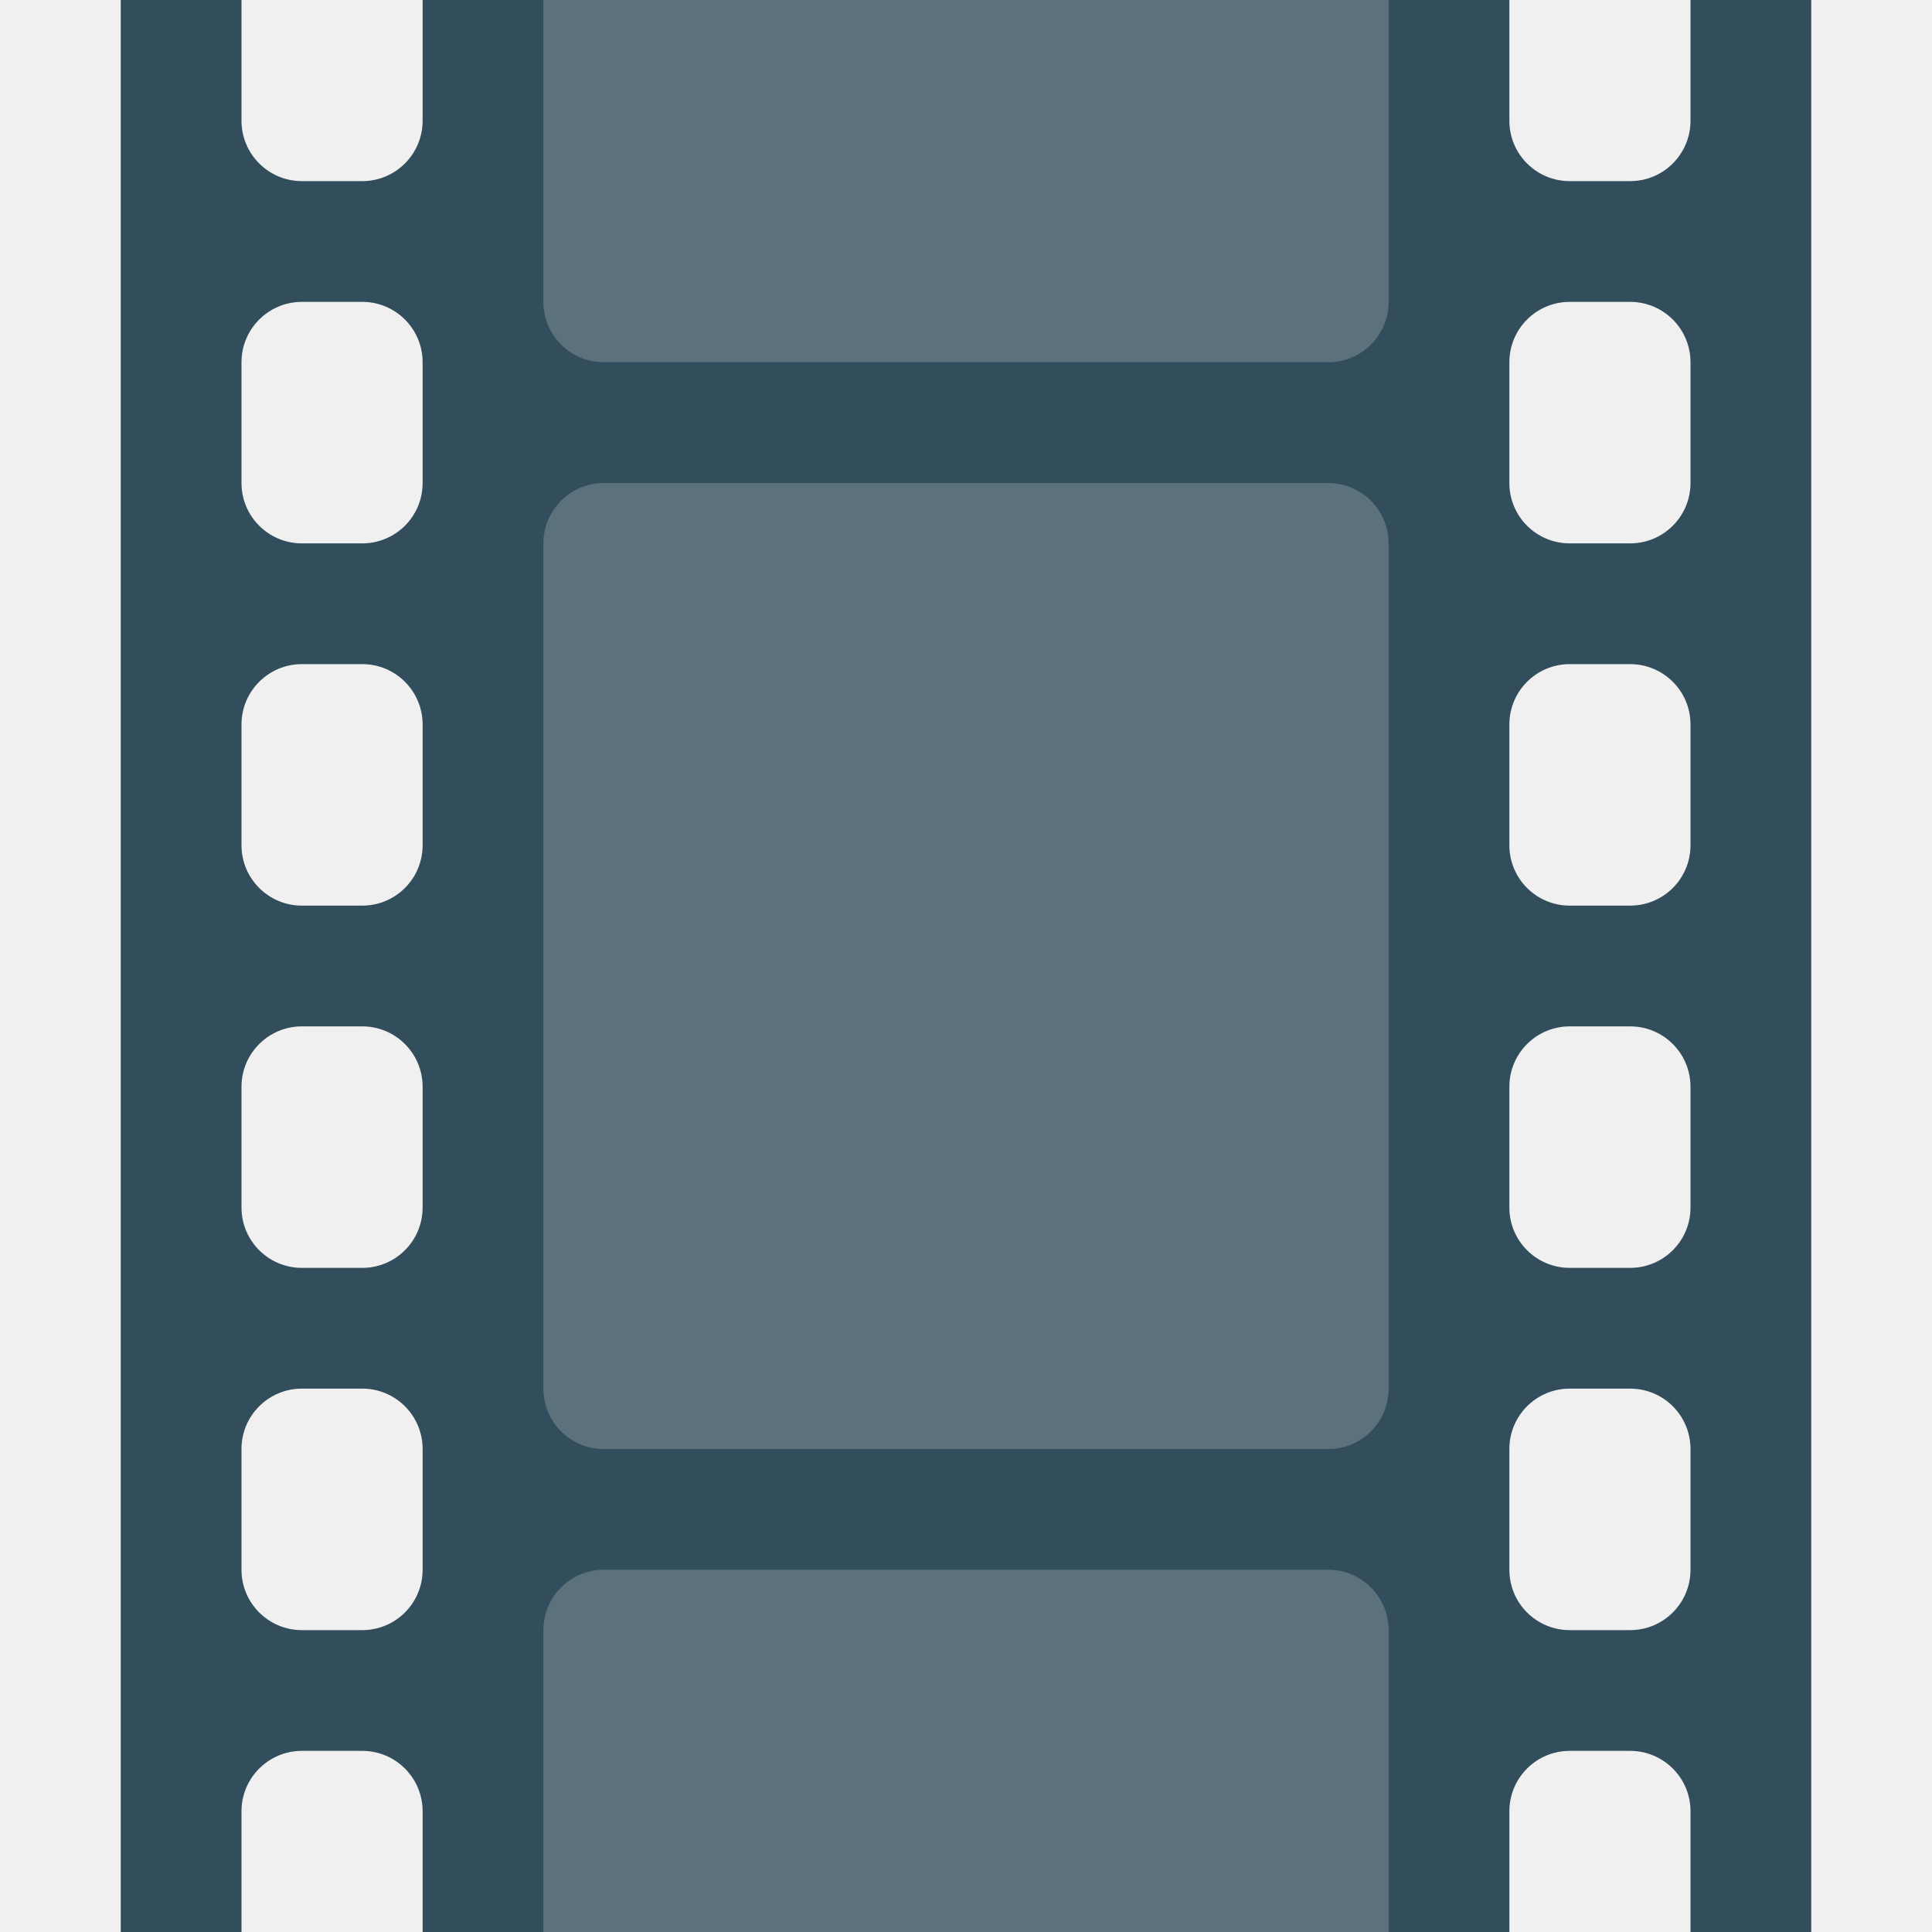
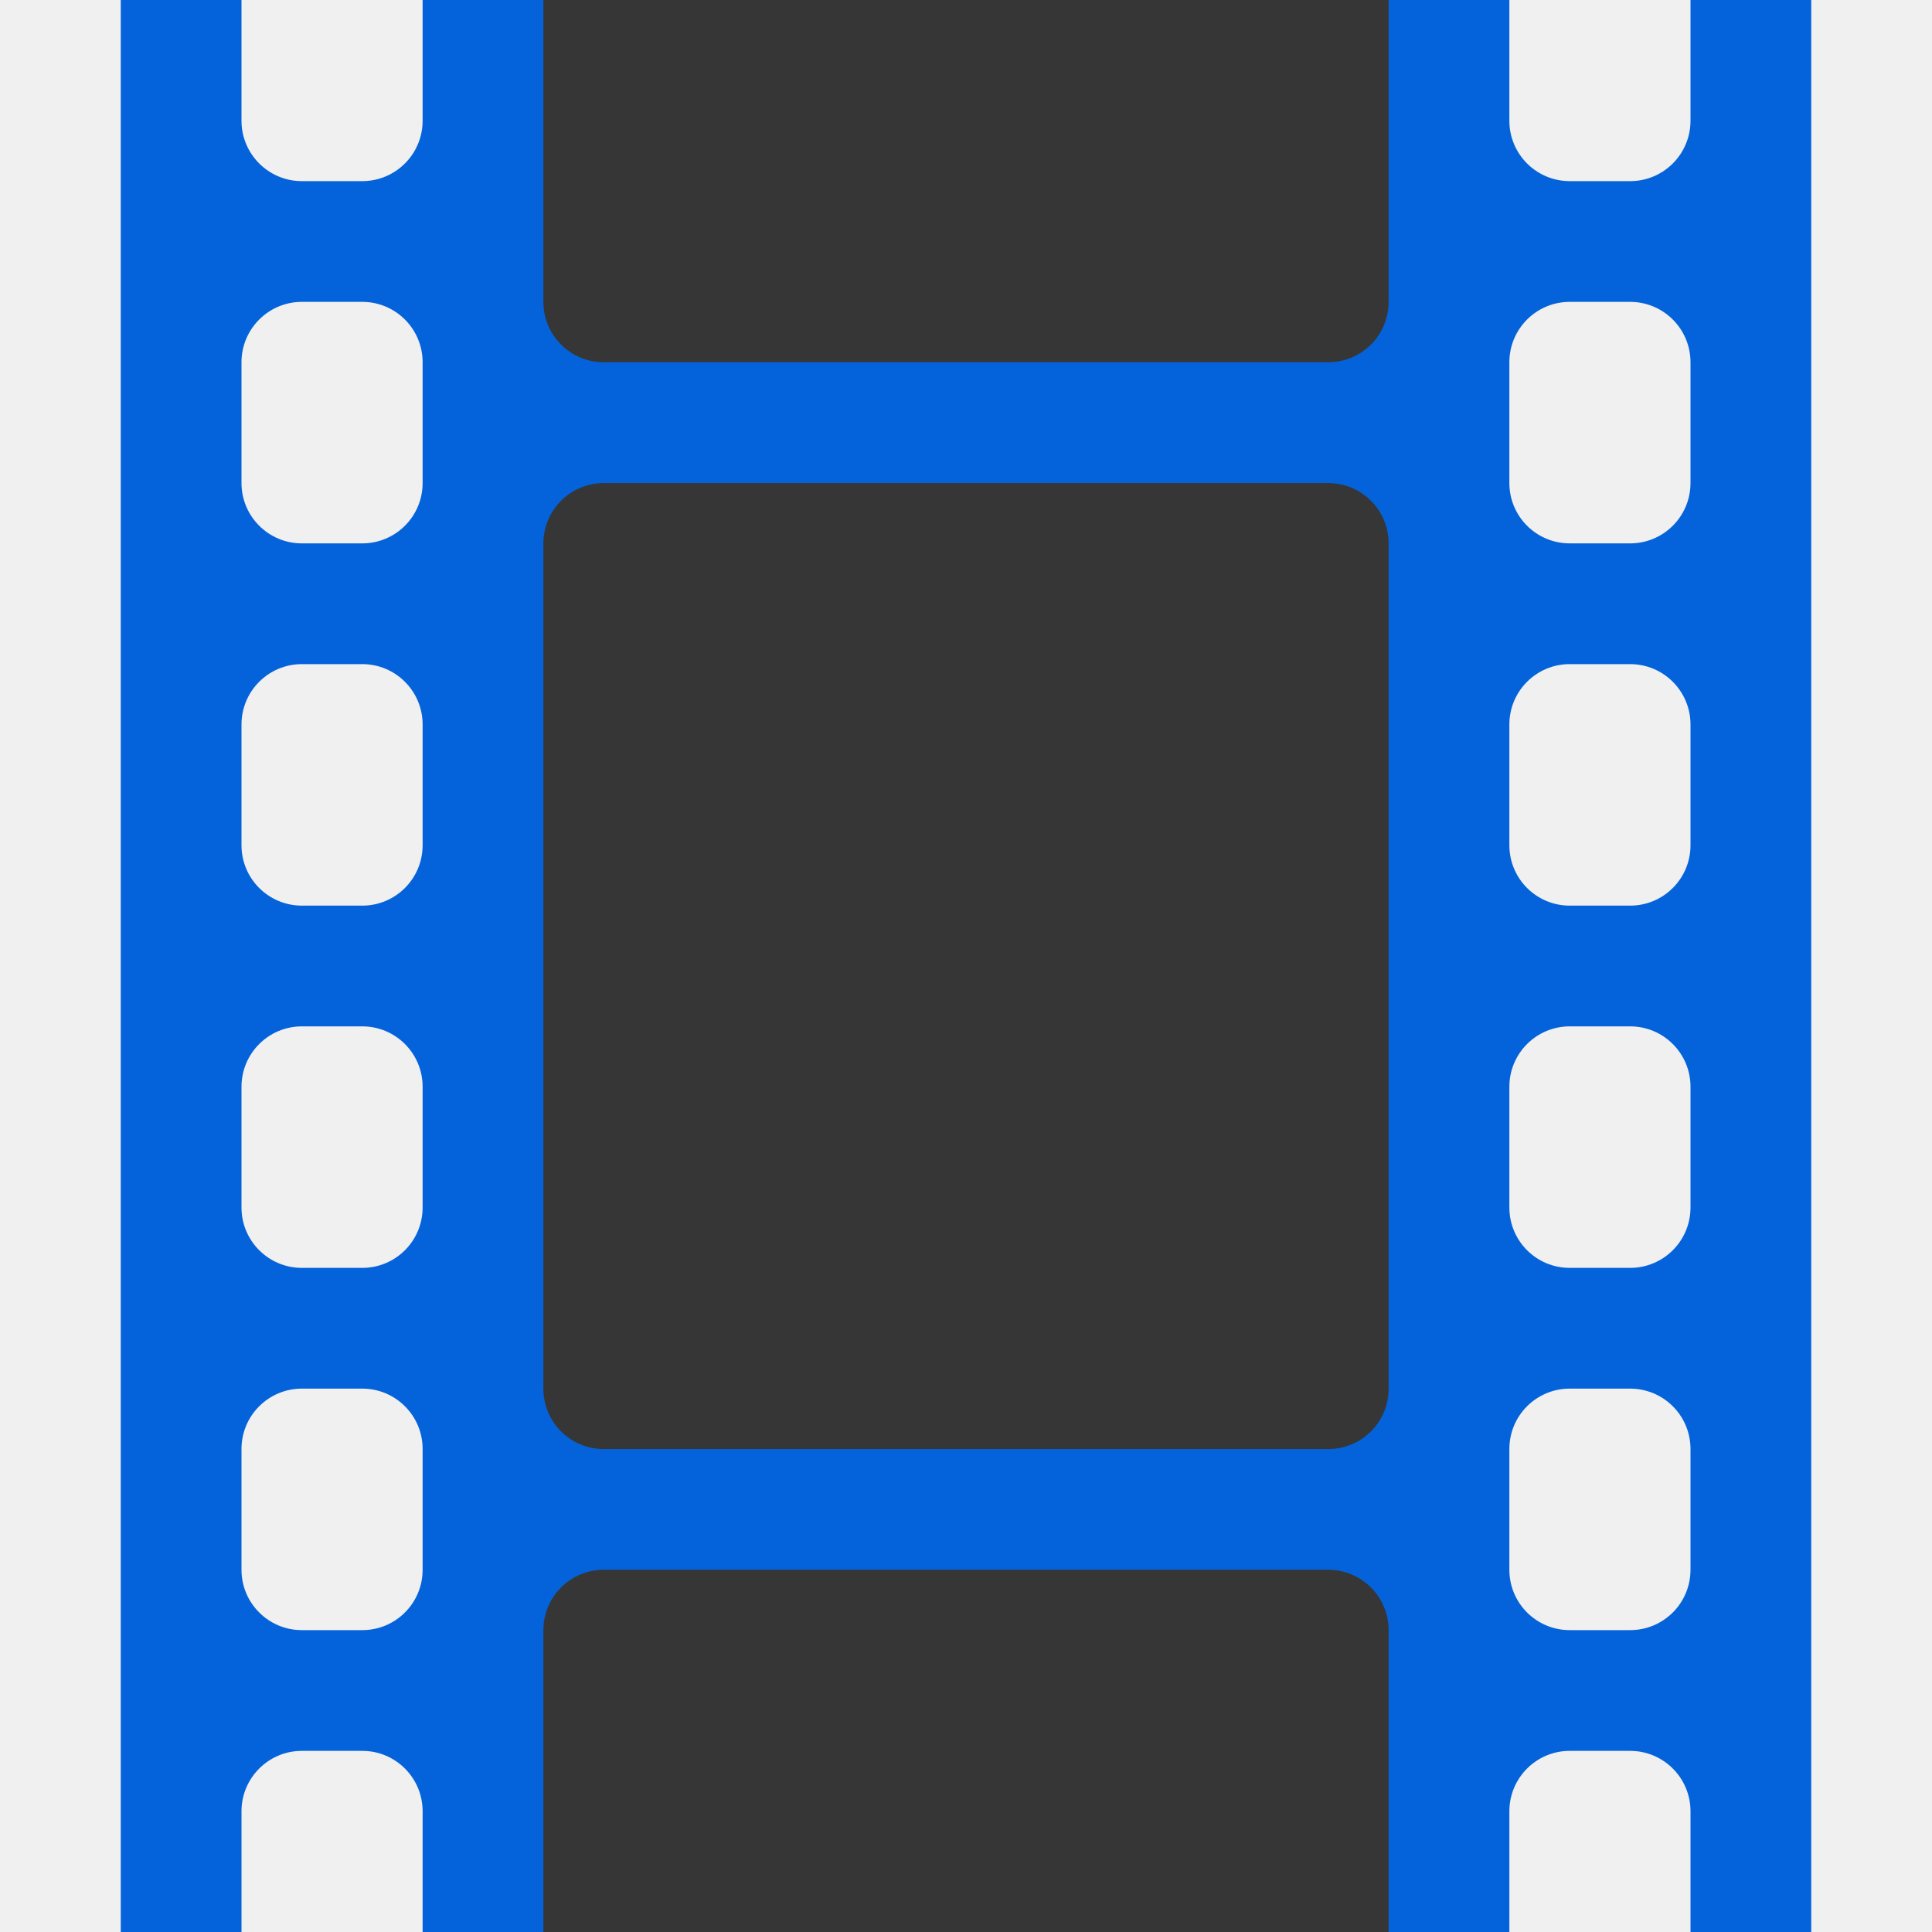
- <svg xmlns="http://www.w3.org/2000/svg" version="1.1" id="Layer_1" x="0px" y="0px" viewBox="0 0 280.027 280.027" style="enable-background:new 0 0 280.027 280.027;" xml:space="preserve">
-   <g>
-     <path style="fill:#324D5B;" d="M245.023,0v17.502c0,4.83-3.912,8.751-8.751,8.751h-8.751c-4.839,0-8.751-3.92-8.751-8.751V0H61.255   v17.502c0,4.83-3.912,8.751-8.751,8.751h-8.751c-4.83,0-8.751-3.92-8.751-8.751V0H17.501v280.027h17.502v-17.502   c0-4.83,3.92-8.751,8.751-8.751h8.751c4.839,0,8.751,3.92,8.751,8.751v17.502h157.515v-17.502c0-4.83,3.912-8.751,8.751-8.751   h8.751c4.839,0,8.751,3.92,8.751,8.751v17.502h17.502V0H245.023z M61.255,227.522c0,4.839-3.912,8.751-8.751,8.751h-8.751   c-4.83,0-8.751-3.912-8.751-8.751V210.02c0-4.839,3.92-8.751,8.751-8.751h8.751c4.839,0,8.751,3.912,8.751,8.751V227.522z    M61.255,175.017c0,4.839-3.912,8.751-8.751,8.751h-8.751c-4.83,0-8.751-3.912-8.751-8.751v-17.502c0-4.83,3.92-8.751,8.751-8.751   h8.751c4.839,0,8.751,3.92,8.751,8.751V175.017z M61.255,122.512c0,4.839-3.912,8.751-8.751,8.751h-8.751   c-4.83,0-8.751-3.912-8.751-8.751V105.01c0-4.83,3.92-8.751,8.751-8.751h8.751c4.839,0,8.751,3.92,8.751,8.751V122.512z    M61.255,70.007c0,4.839-3.912,8.751-8.751,8.751h-8.751c-4.83,0-8.751-3.912-8.751-8.751V52.505c0-4.83,3.92-8.751,8.751-8.751   h8.751c4.839,0,8.751,3.92,8.751,8.751V70.007z M245.023,227.522c0,4.839-3.912,8.751-8.751,8.751h-8.751   c-4.839,0-8.751-3.912-8.751-8.751V210.02c0-4.839,3.912-8.751,8.751-8.751h8.751c4.839,0,8.751,3.912,8.751,8.751V227.522z    M245.023,175.017c0,4.839-3.912,8.751-8.751,8.751h-8.751c-4.839,0-8.751-3.912-8.751-8.751v-17.502   c0-4.83,3.912-8.751,8.751-8.751h8.751c4.839,0,8.751,3.92,8.751,8.751V175.017z M245.023,122.512c0,4.839-3.912,8.751-8.751,8.751   h-8.751c-4.839,0-8.751-3.912-8.751-8.751V105.01c0-4.83,3.912-8.751,8.751-8.751h8.751c4.839,0,8.751,3.92,8.751,8.751V122.512z    M245.023,70.007c0,4.839-3.912,8.751-8.751,8.751h-8.751c-4.839,0-8.751-3.912-8.751-8.751V52.505c0-4.83,3.912-8.751,8.751-8.751   h8.751c4.839,0,8.751,3.92,8.751,8.751V70.007z" />
-     <path style="fill:#5B717C;" d="M192.518,70.016H87.508c-4.83,0-8.751,3.92-8.751,8.751v122.512c0,4.848,3.92,8.751,8.751,8.751   h105.01c4.839,0,8.751-3.903,8.751-8.751V78.758C201.269,73.936,197.357,70.016,192.518,70.016z M78.757,0v43.754   c0,4.839,3.92,8.751,8.751,8.751h105.01c4.839,0,8.751-3.912,8.751-8.751V0H78.757z M192.518,227.522H87.508   c-4.83,0-8.751,3.92-8.751,8.751v43.754h122.512v-43.754C201.269,231.451,197.357,227.522,192.518,227.522z" />
+ <svg xmlns="http://www.w3.org/2000/svg" xmlns:xlink="http://www.w3.org/1999/xlink" width="280.027px" height="280.027px" viewBox="0 0 280.027 280.027" version="1.1">
+   <defs>
+     <path d="M0 0L280.027 0L280.027 280.027L0 280.027L0 0Z" id="path_1" />
+     <clipPath id="mask_1">
+       <use xlink:href="#path_1" />
+     </clipPath>
+   </defs>
+   <g id="video">
+     <path d="M0 0L280.027 0L280.027 280.027L0 280.027L0 0Z" id="Background" fill="#FFFFFF" fill-opacity="0" fill-rule="evenodd" stroke="none" />
+     <g clip-path="url(#mask_1)">
+       <g id="Group" transform="translate(17.501 0)">
+         <path d="M227.522 0L227.522 17.502C227.522 22.332 223.61 26.253 218.771 26.253L210.02 26.253C205.181 26.253 201.269 22.333 201.269 17.502L201.269 0L43.754 0L43.754 17.502C43.754 22.332 39.842 26.253 35.003 26.253L26.252 26.253C21.422 26.253 17.501 22.333 17.501 17.502L17.501 0L0 0L0 280.027L17.502 280.027L17.502 262.525C17.502 257.695 21.422 253.774 26.253 253.774L35.004 253.774C39.843 253.774 43.755 257.694 43.755 262.525L43.755 280.027L201.27 280.027L201.27 262.525C201.27 257.695 205.182 253.774 210.021 253.774L218.772 253.774C223.611 253.774 227.523 257.694 227.523 262.525L227.523 280.027L245.025 280.027L245.025 0L227.522 0L227.522 0ZM43.754 227.522C43.754 232.361 39.842 236.273 35.003 236.273L26.252 236.273C21.422 236.273 17.501 232.361 17.501 227.522L17.501 210.02C17.501 205.181 21.421 201.269 26.252 201.269L35.003 201.269C39.842 201.269 43.754 205.181 43.754 210.02L43.754 227.522L43.754 227.522ZM43.754 175.017C43.754 179.856 39.842 183.768 35.003 183.768L26.252 183.768C21.422 183.768 17.501 179.856 17.501 175.017L17.501 157.515C17.501 152.685 21.421 148.764 26.252 148.764L35.003 148.764C39.842 148.764 43.754 152.684 43.754 157.515L43.754 175.017L43.754 175.017ZM43.754 122.512C43.754 127.351 39.842 131.263 35.003 131.263L26.252 131.263C21.422 131.263 17.501 127.351 17.501 122.512L17.501 105.01C17.501 100.18 21.421 96.259 26.252 96.259L35.003 96.259C39.842 96.259 43.754 100.179 43.754 105.01L43.754 122.512L43.754 122.512ZM43.754 70.007C43.754 74.846 39.842 78.758 35.003 78.758L26.252 78.758C21.422 78.758 17.501 74.846 17.501 70.007L17.501 52.505C17.501 47.675 21.421 43.754 26.252 43.754L35.003 43.754C39.842 43.754 43.754 47.674 43.754 52.505L43.754 70.007L43.754 70.007ZM227.522 227.522C227.522 232.361 223.61 236.273 218.771 236.273L210.02 236.273C205.181 236.273 201.269 232.361 201.269 227.522L201.269 210.02C201.269 205.181 205.181 201.269 210.02 201.269L218.771 201.269C223.61 201.269 227.522 205.181 227.522 210.02L227.522 227.522L227.522 227.522ZM227.522 175.017C227.522 179.856 223.61 183.768 218.771 183.768L210.02 183.768C205.181 183.768 201.269 179.856 201.269 175.017L201.269 157.515C201.269 152.685 205.181 148.764 210.02 148.764L218.771 148.764C223.61 148.764 227.522 152.684 227.522 157.515L227.522 175.017L227.522 175.017ZM227.522 122.512C227.522 127.351 223.61 131.263 218.771 131.263L210.02 131.263C205.181 131.263 201.269 127.351 201.269 122.512L201.269 105.01C201.269 100.18 205.181 96.259 210.02 96.259L218.771 96.259C223.61 96.259 227.522 100.179 227.522 105.01L227.522 122.512L227.522 122.512ZM227.522 70.007C227.522 74.846 223.61 78.758 218.771 78.758L210.02 78.758C205.181 78.758 201.269 74.846 201.269 70.007L201.269 52.505C201.269 47.675 205.181 43.754 210.02 43.754L218.771 43.754C223.61 43.754 227.522 47.674 227.522 52.505L227.522 70.007L227.522 70.007Z" id="Shape" fill="#0463DB" fill-rule="evenodd" stroke="none" />
+         <path d="M175.017 70.016L70.007 70.016C65.177 70.016 61.256 73.936 61.256 78.767L61.256 201.279C61.256 206.127 65.176 210.03 70.007 210.03L175.017 210.03C179.856 210.03 183.768 206.127 183.768 201.279L183.768 78.758C183.768 73.936 179.856 70.016 175.017 70.016L175.017 70.016ZM61.256 0L61.256 43.754C61.256 48.593 65.176 52.505 70.007 52.505L175.017 52.505C179.856 52.505 183.768 48.593 183.768 43.754L183.768 0L61.256 0L61.256 0ZM175.017 227.522L70.007 227.522C65.177 227.522 61.256 231.442 61.256 236.273L61.256 280.027L183.768 280.027L183.768 236.273C183.768 231.451 179.856 227.522 175.017 227.522L175.017 227.522Z" id="Shape" fill="#363636" fill-rule="evenodd" stroke="none" />
+       </g>
+     </g>
  </g>
-   <g>
- </g>
-   <g>
- </g>
-   <g>
- </g>
-   <g>
- </g>
-   <g>
- </g>
-   <g>
- </g>
-   <g>
- </g>
-   <g>
- </g>
-   <g>
- </g>
-   <g>
- </g>
-   <g>
- </g>
-   <g>
- </g>
-   <g>
- </g>
-   <g>
- </g>
-   <g>
- </g>
</svg>
